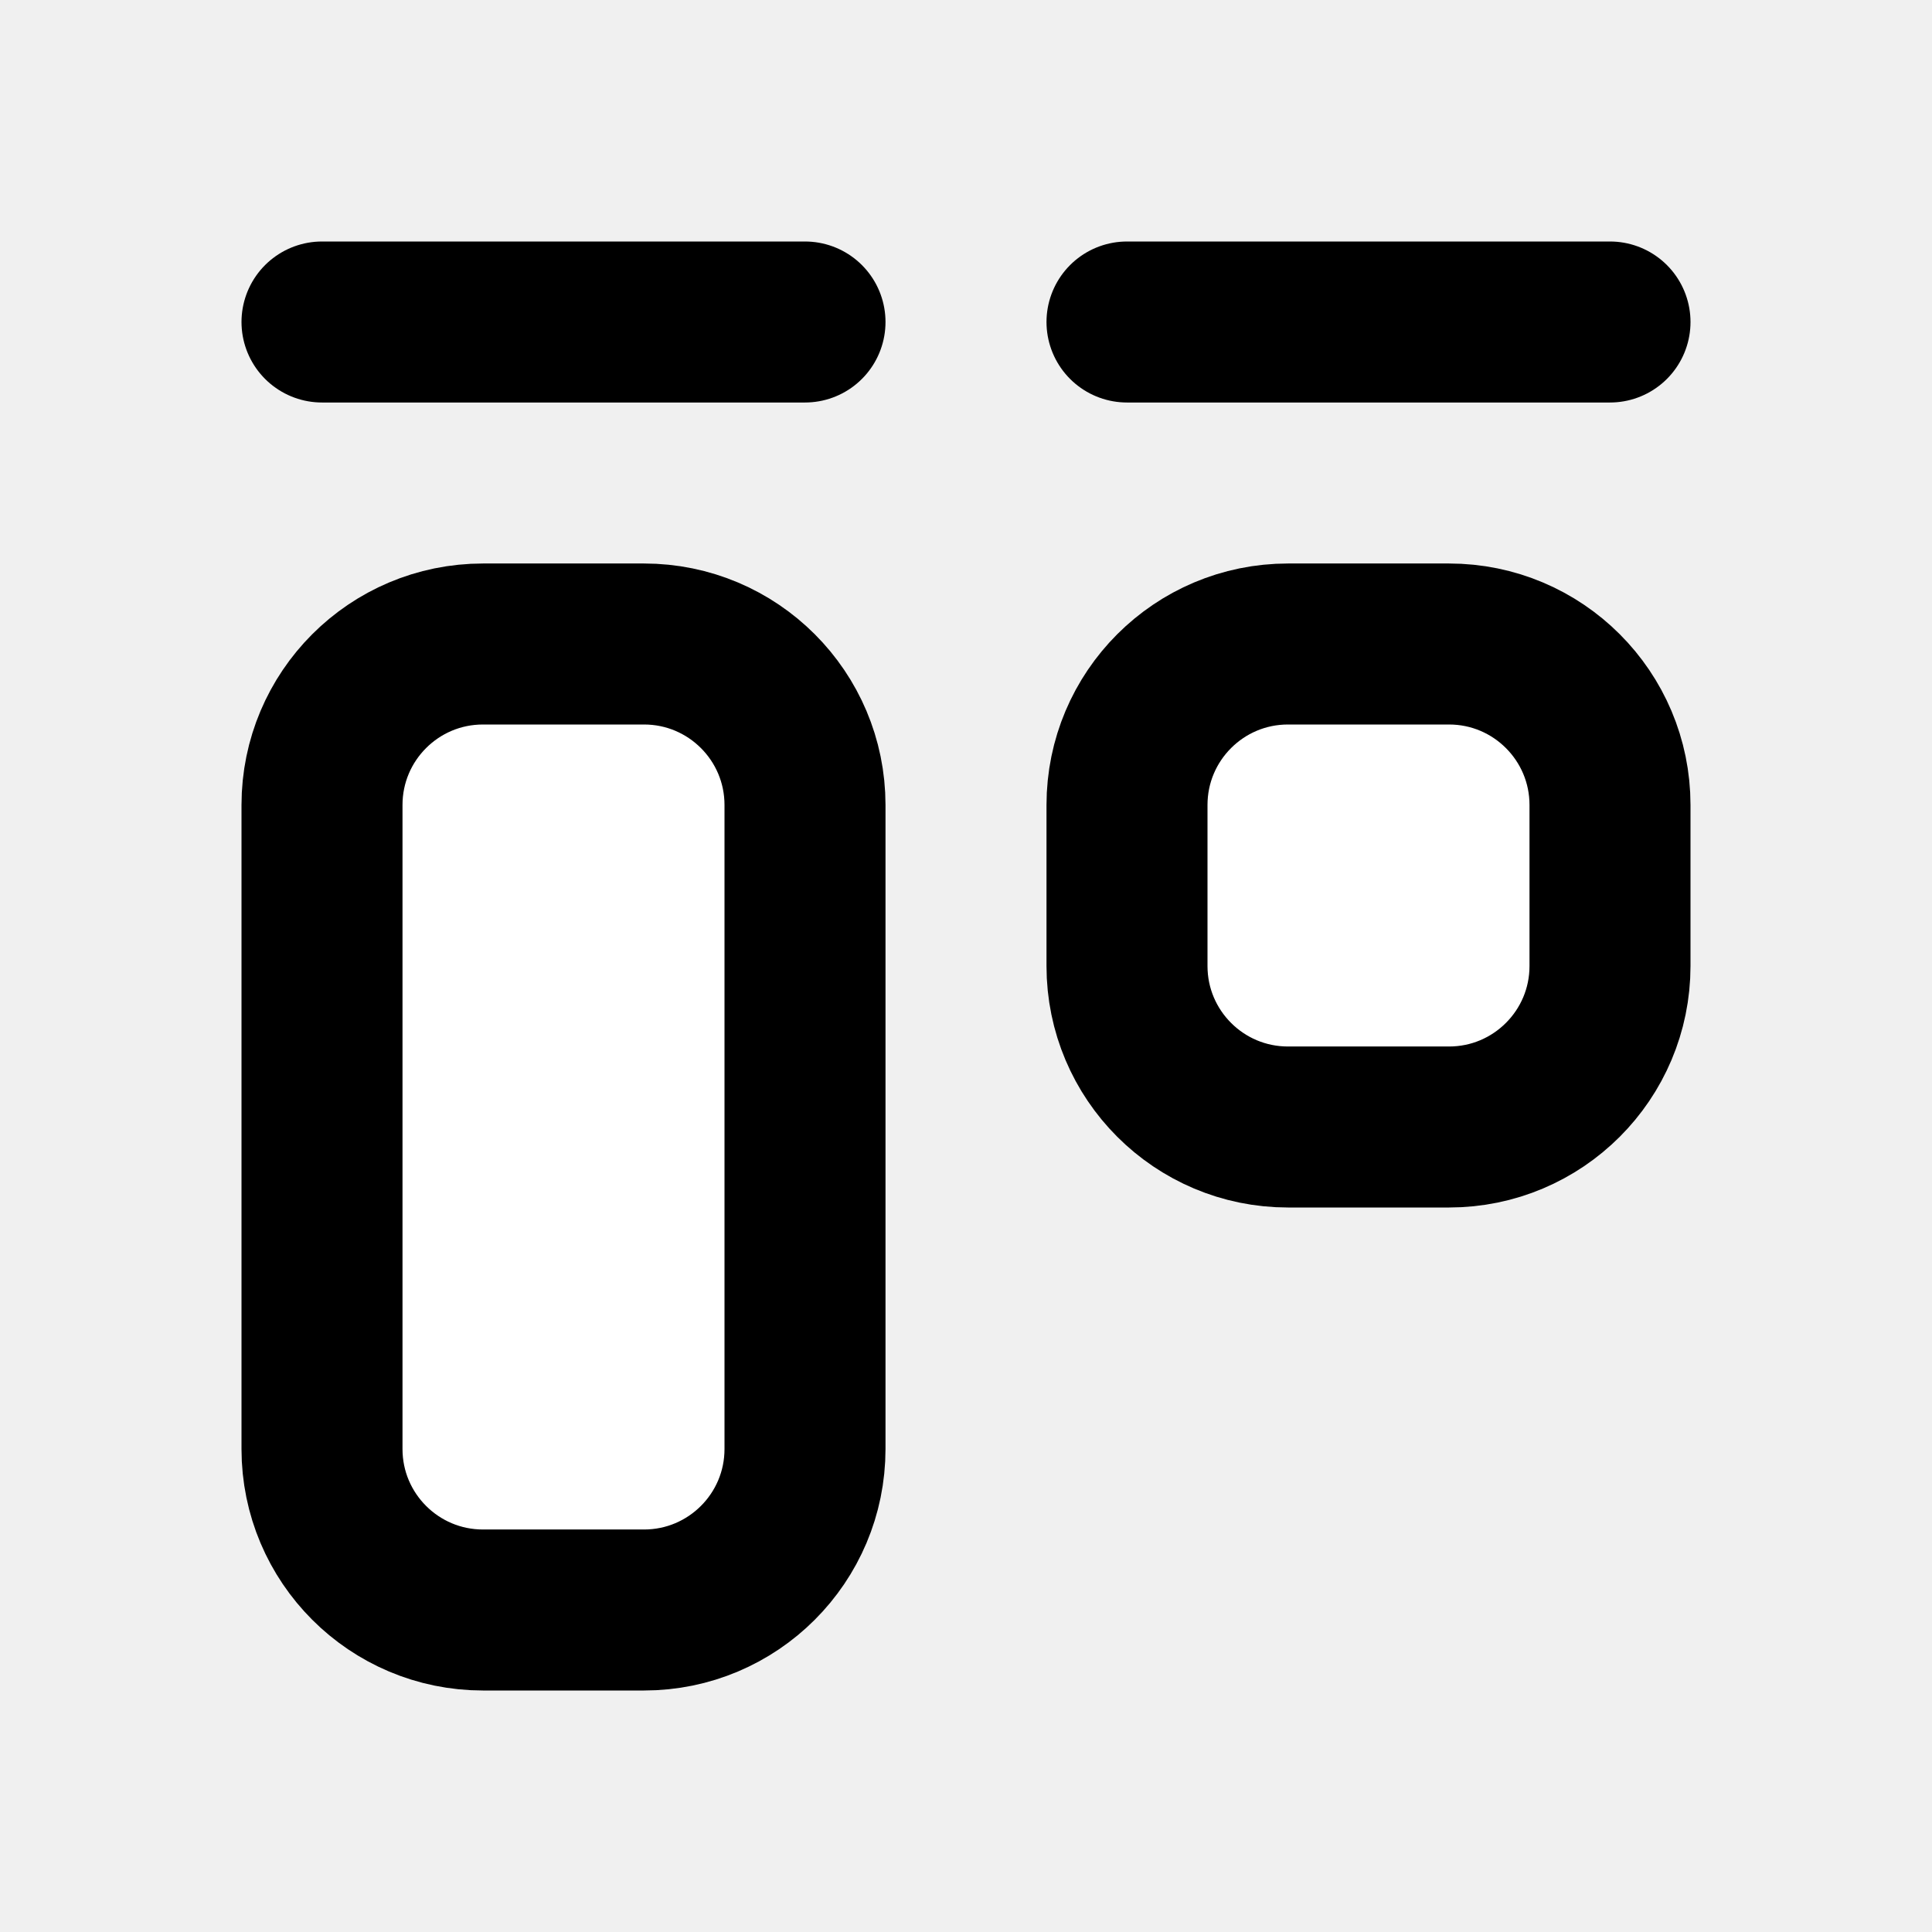
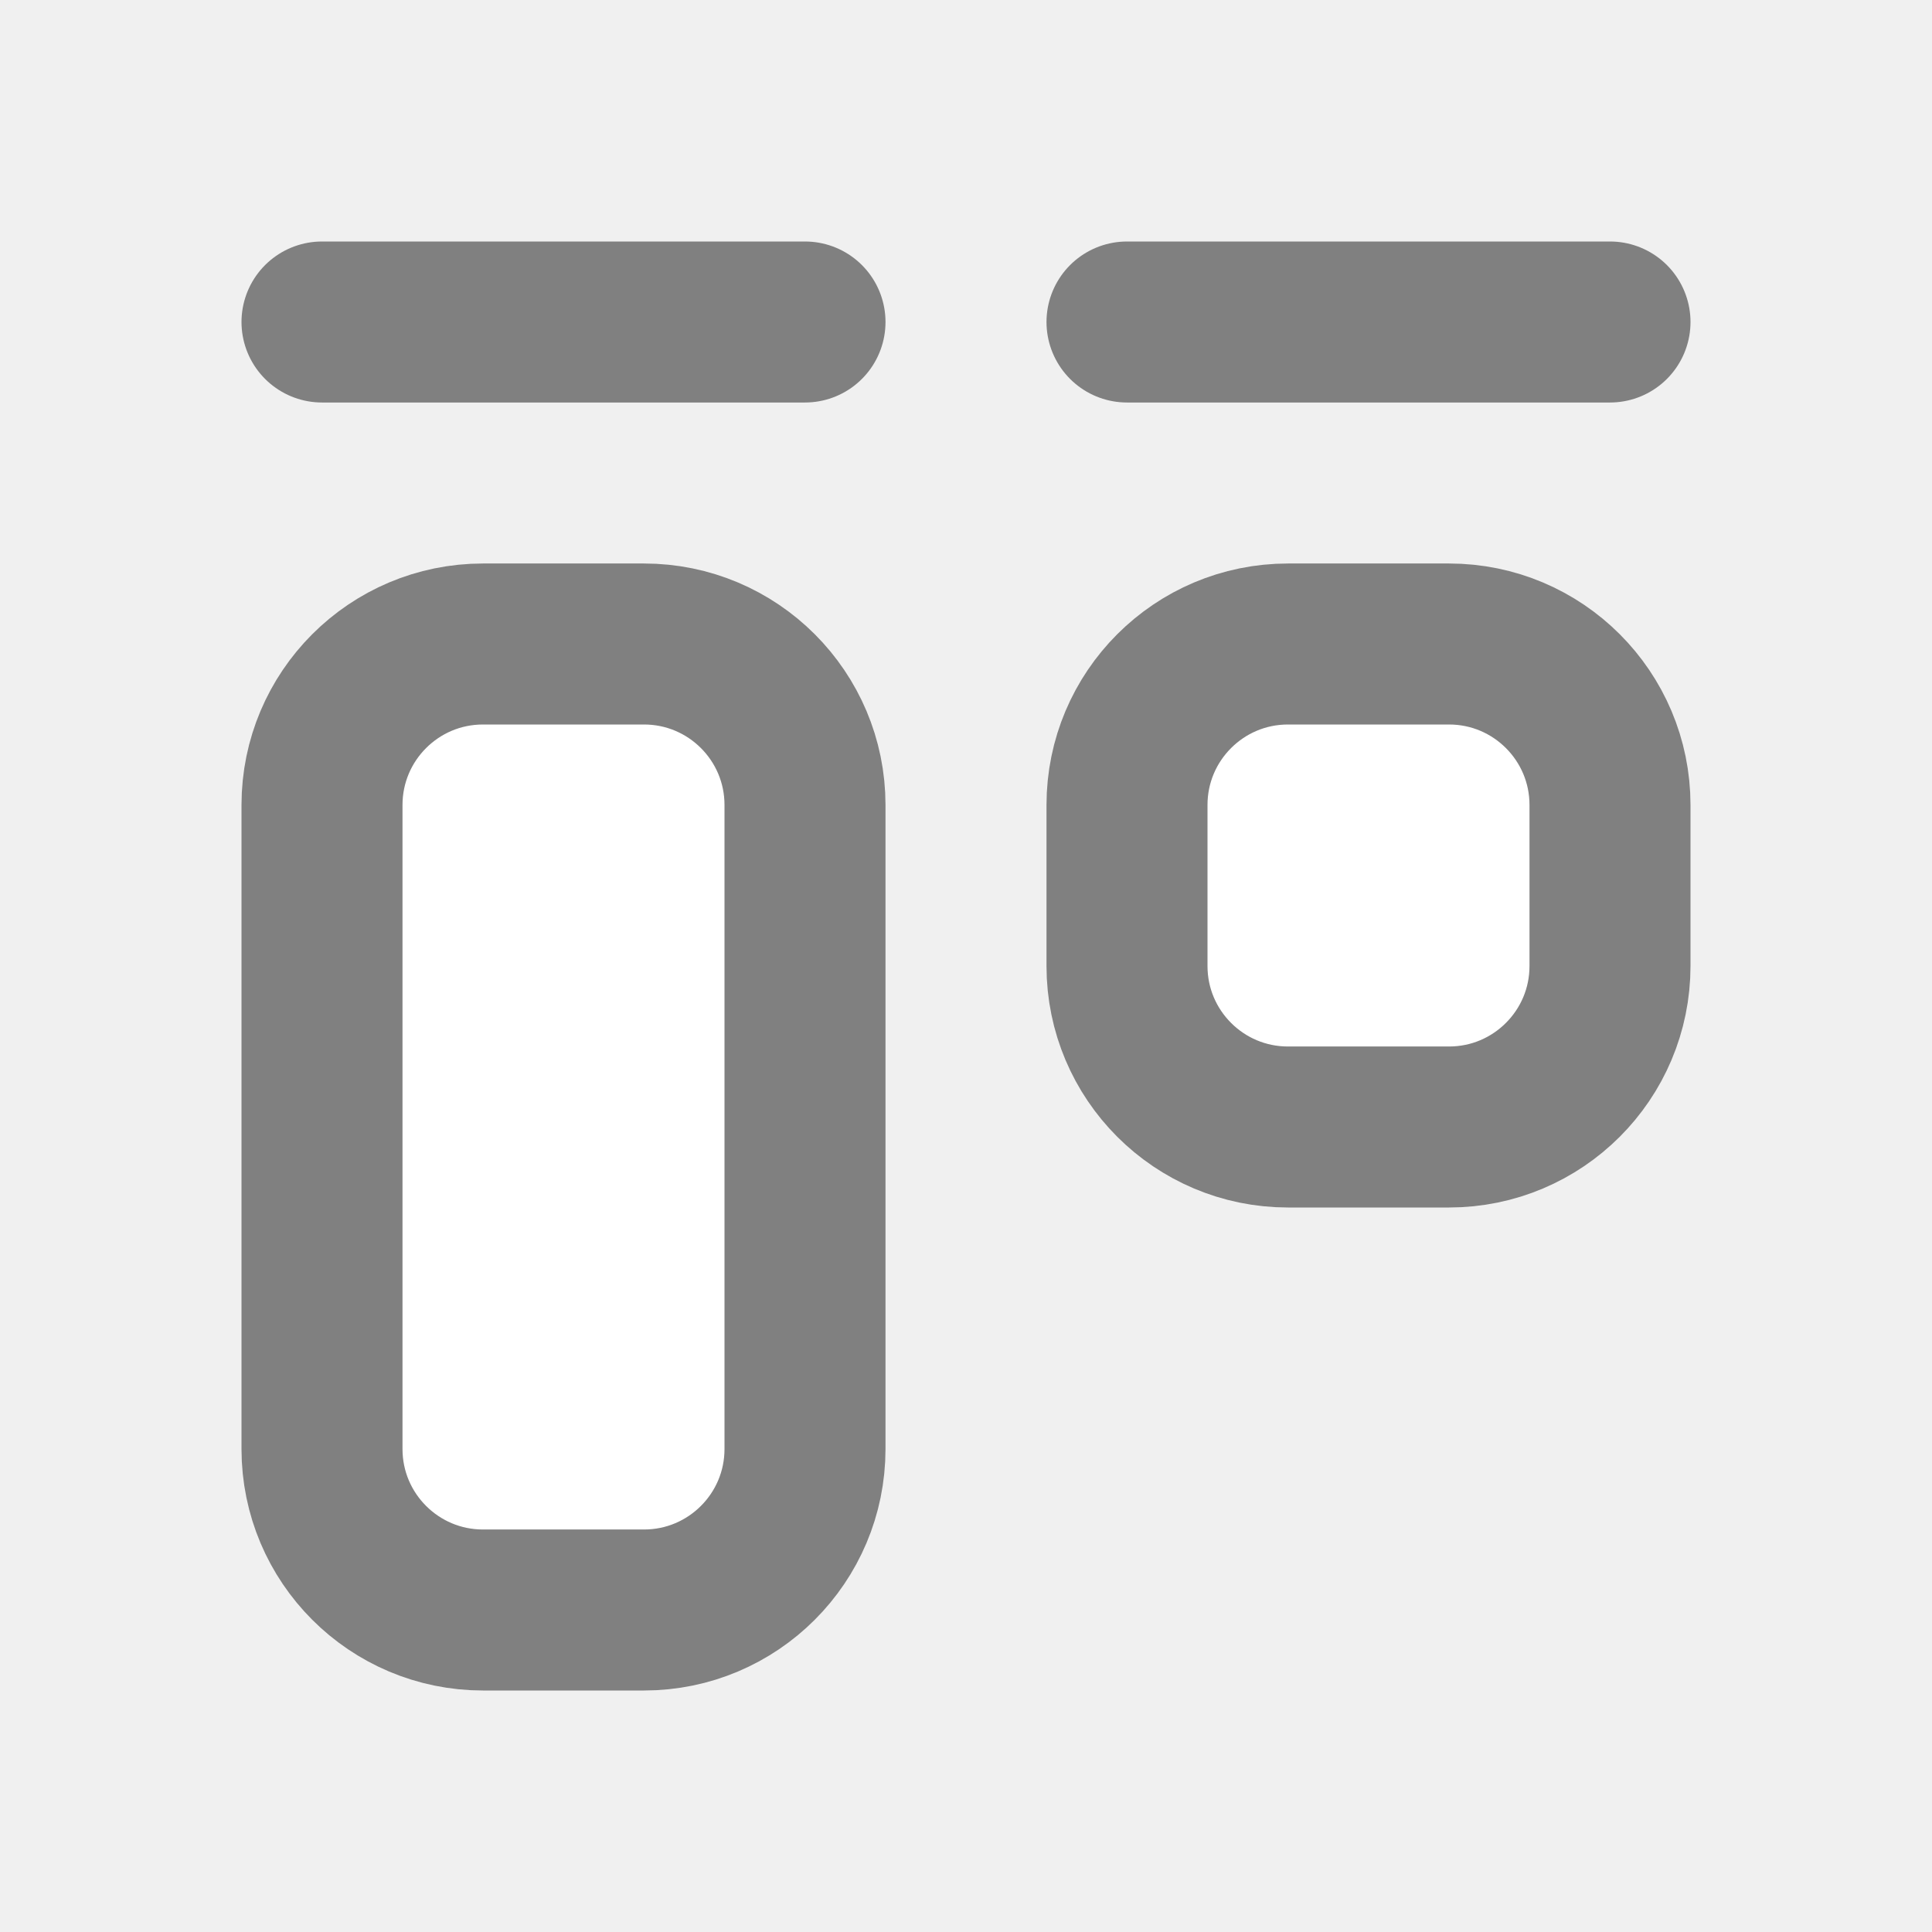
- <svg xmlns="http://www.w3.org/2000/svg" class="icon icon-tabler icon-tabler-layout-kanban" width="24" height="24" viewBox="0 0 24 24" stroke-width="2" stroke="black" fill="white" stroke-linecap="round" stroke-linejoin="round">
+ <svg xmlns="http://www.w3.org/2000/svg" class="icon icon-tabler icon-tabler-layout-kanban" width="24" height="24" viewBox="0 0 24 24" stroke-width="2" stroke="gray" fill="white" stroke-linecap="round" stroke-linejoin="round">
  <path stroke="none" d="M0 0h24v24H0z" fill="none" />
  <line x1="4" y1="4" x2="10" y2="4" />
  <line x1="14" y1="4" x2="20" y2="4" />
  <rect x="4" y="8" width="6" height="12" rx="2" />
  <rect x="14" y="8" width="6" height="6" rx="2" />
</svg>
